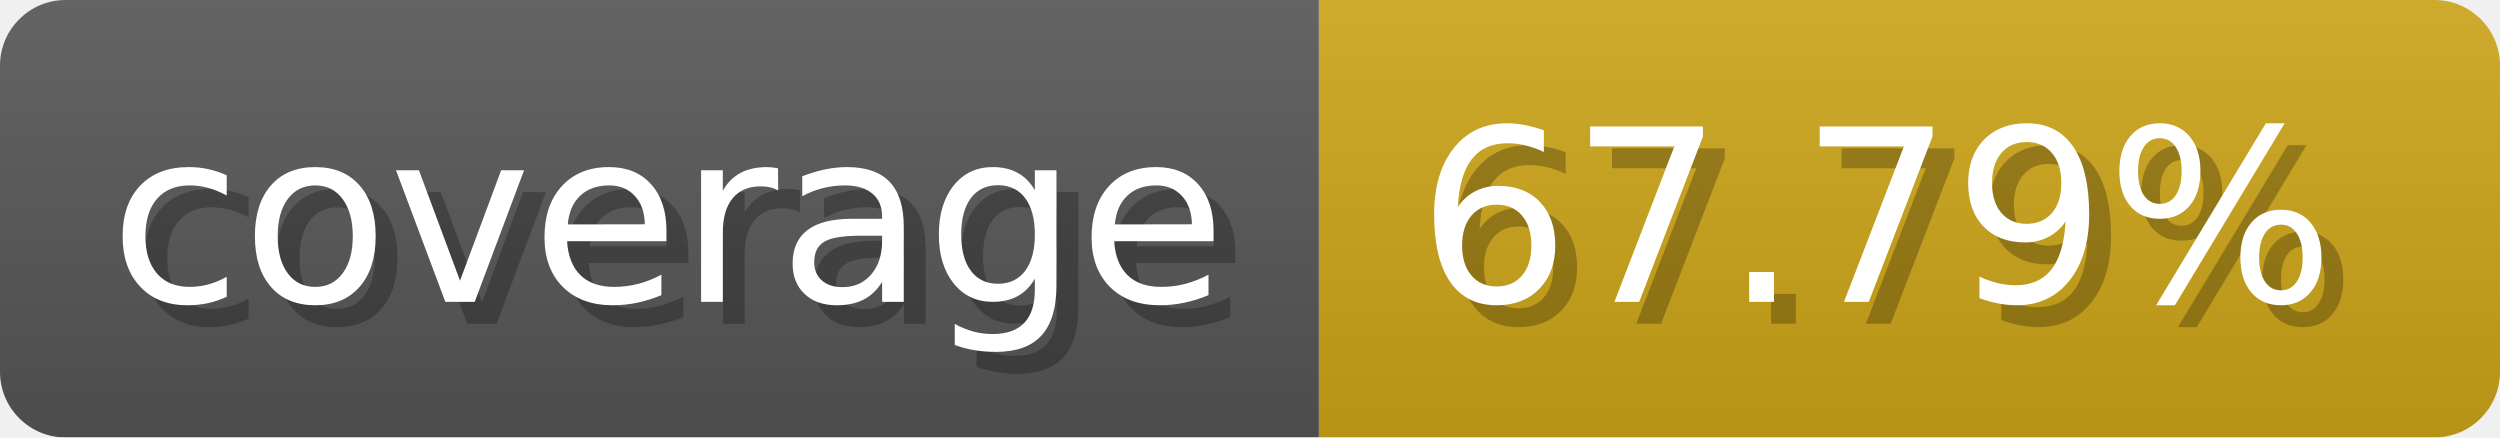
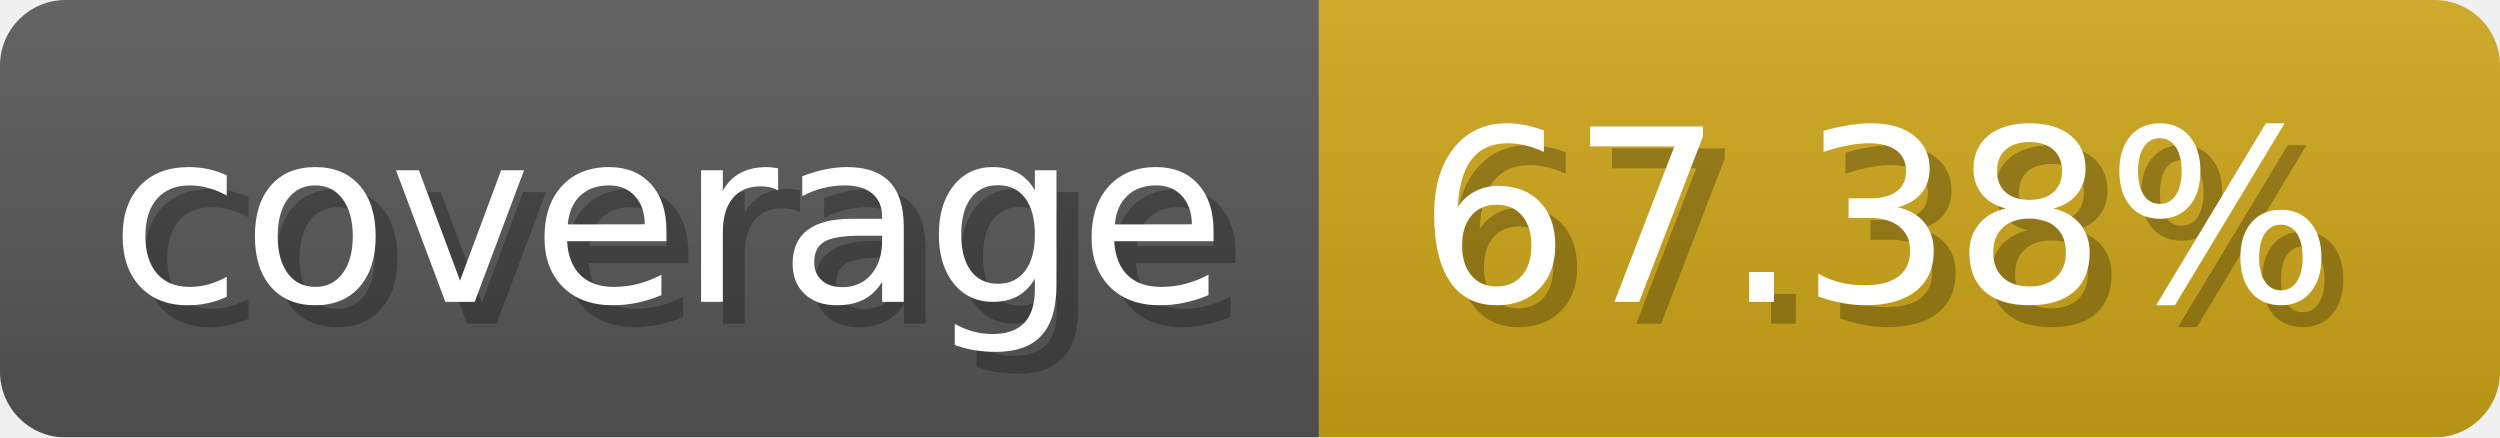
- <svg xmlns="http://www.w3.org/2000/svg" width="114.3" height="20" viewBox="0 0 1143 200" role="img" aria-label="coverage: 67.79%">
-   <linearGradient id="iuOEZ" x2="0" y2="100%">
+ <svg xmlns="http://www.w3.org/2000/svg" width="114.3" height="20" viewBox="0 0 1143 200" role="img" aria-label="coverage: 67.38%">
+   <linearGradient id="yNGPf" x2="0" y2="100%">
    <stop offset="0" stop-opacity=".1" stop-color="#EEE" />
    <stop offset="1" stop-opacity=".1" />
  </linearGradient>
-   <mask id="PhxQS">
+   <mask id="YgNPf">
    <rect width="1143" height="200" rx="30" fill="#FFF" />
  </mask>
-   <g mask="url(#PhxQS)">
+   <g mask="url(#YgNPf)">
    <rect width="603" height="200" fill="#555" />
    <rect width="540" height="200" fill="#cba317" x="603" />
-     <rect width="1143" height="200" fill="url(#iuOEZ)" />
+     <rect width="1143" height="200" fill="url(#yNGPf)" />
  </g>
  <g aria-hidden="true" fill="#fff" text-anchor="start" font-family="Verdana,DejaVu Sans,sans-serif" font-size="110">
    <text x="60" y="148" textLength="503" fill="#000" opacity="0.25">coverage</text>
    <text x="50" y="138" textLength="503">coverage</text>
-     <text x="658" y="148" textLength="440" fill="#000" opacity="0.25">67.79%</text>
-     <text x="648" y="138" textLength="440">67.79%</text>
+     <text x="658" y="148" textLength="440" fill="#000" opacity="0.25">67.38%</text>
+     <text x="648" y="138" textLength="440">67.38%</text>
  </g>
</svg>
